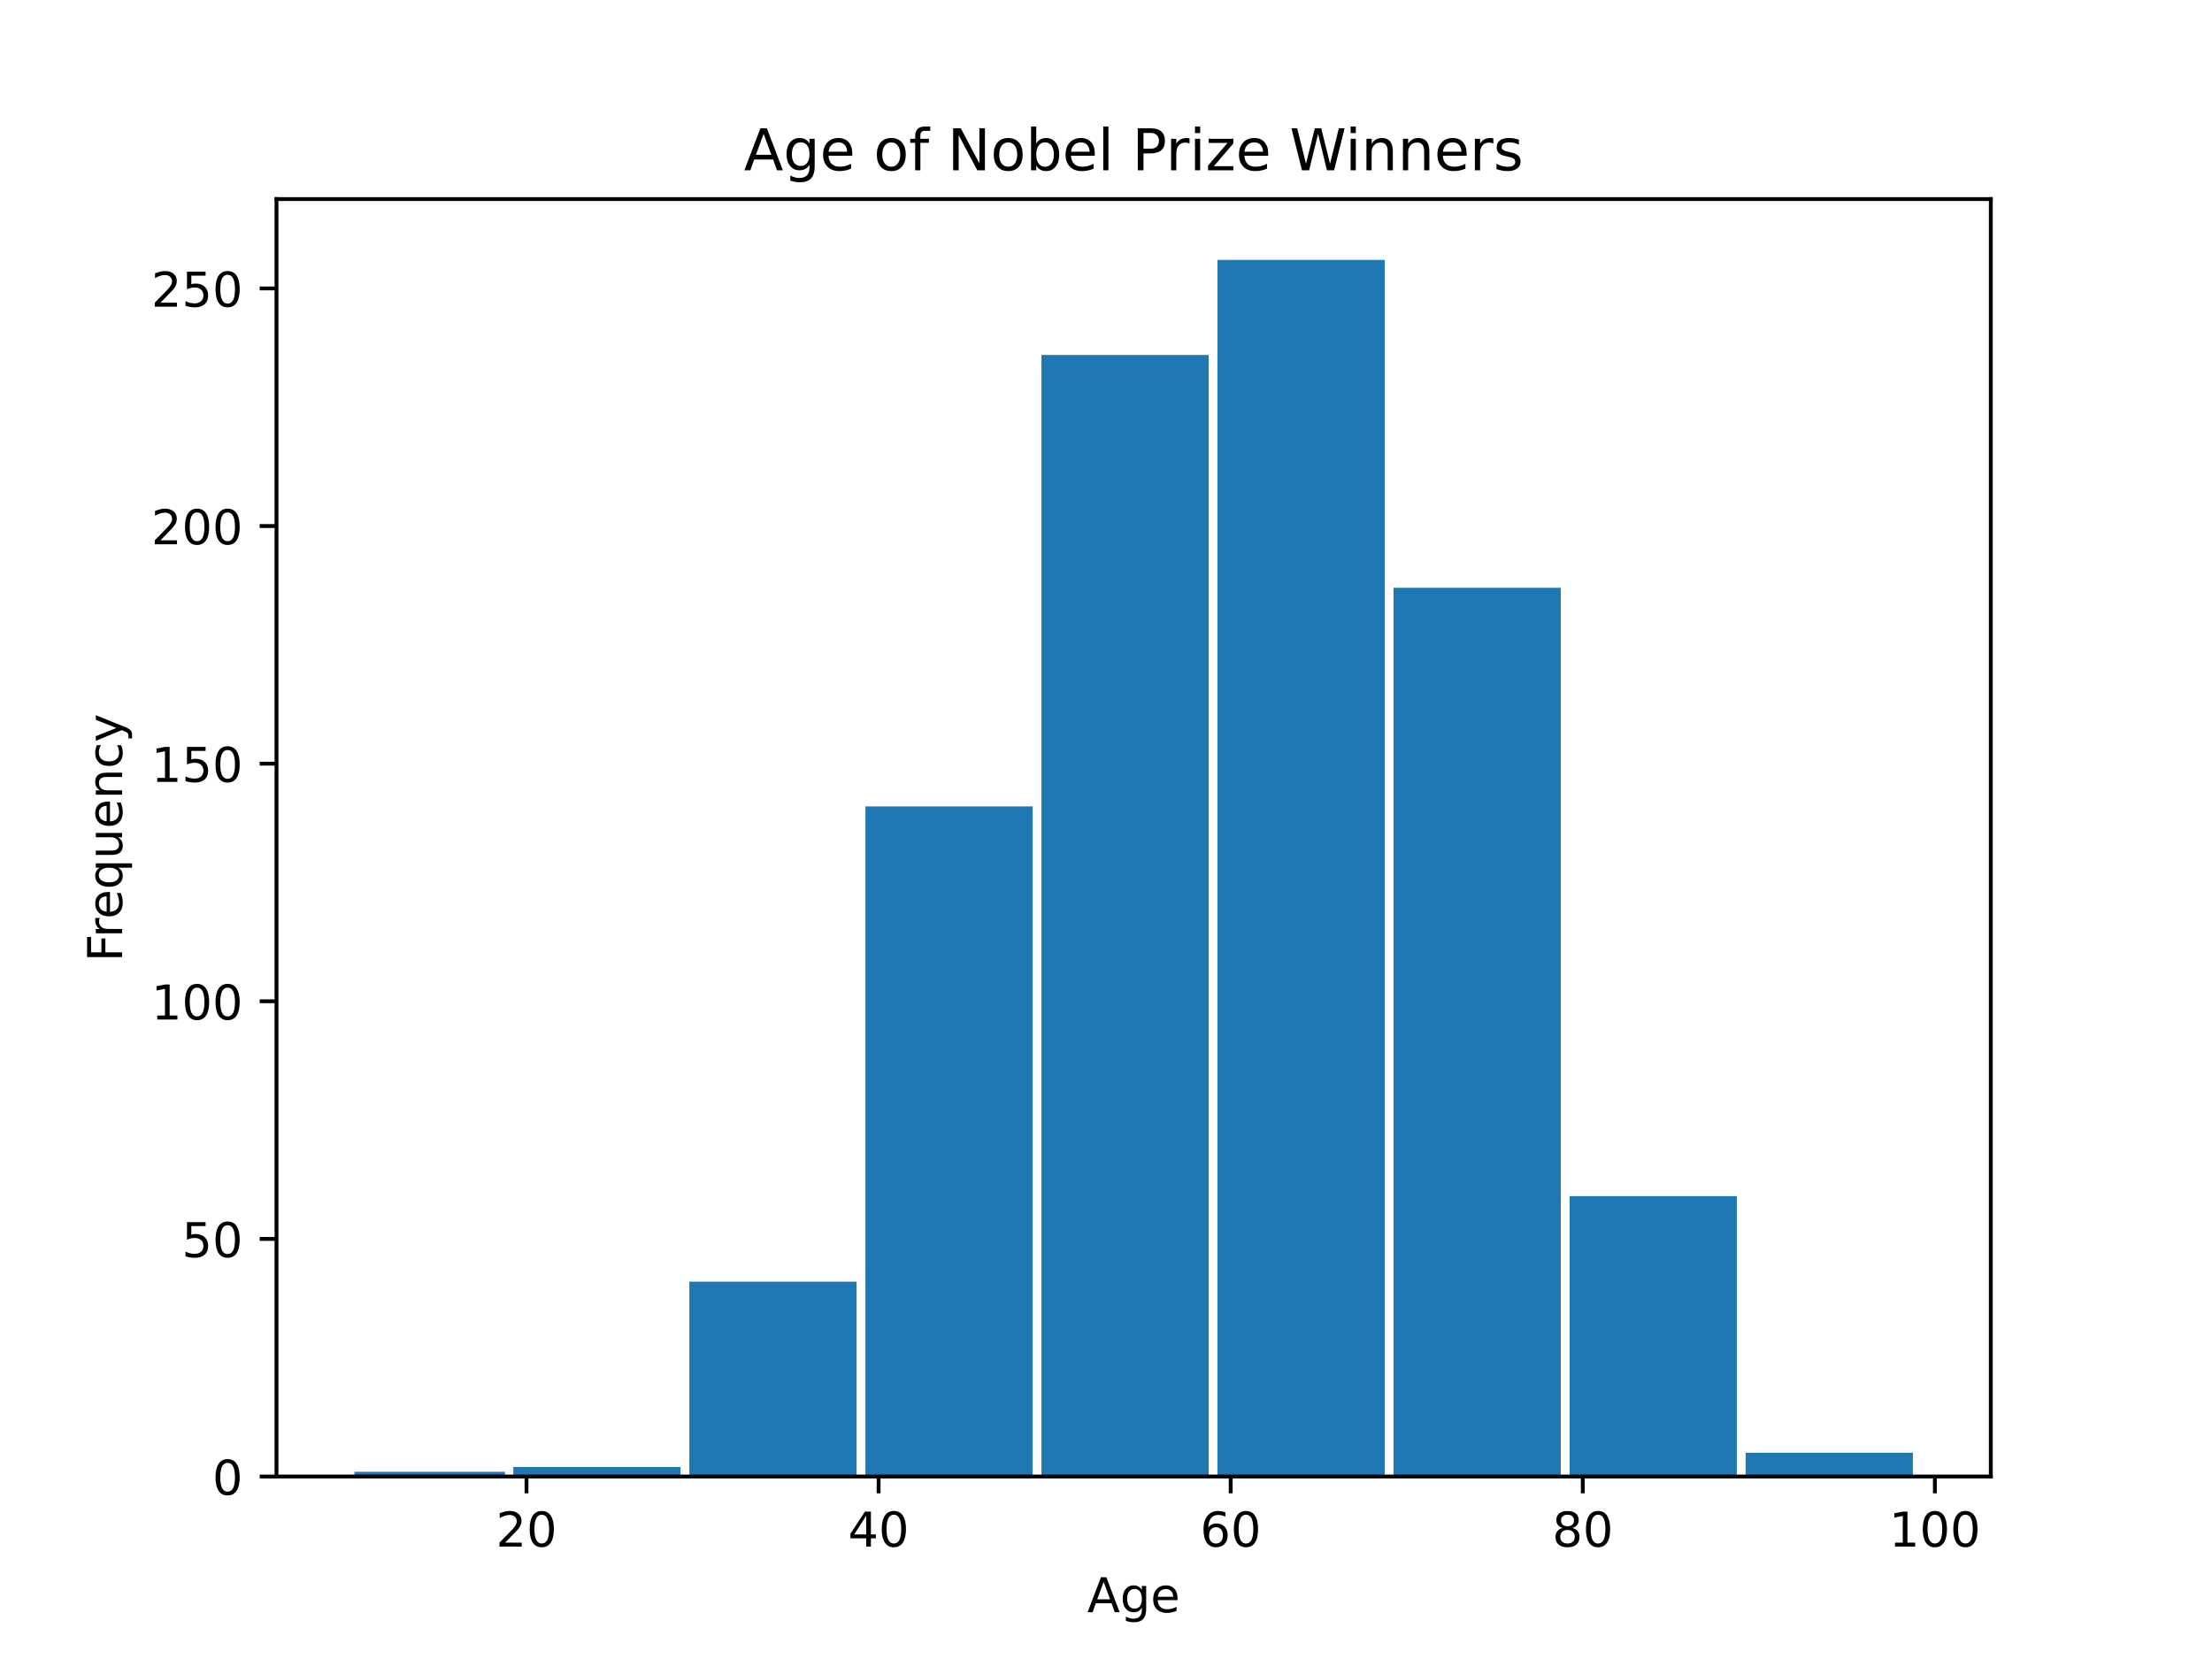
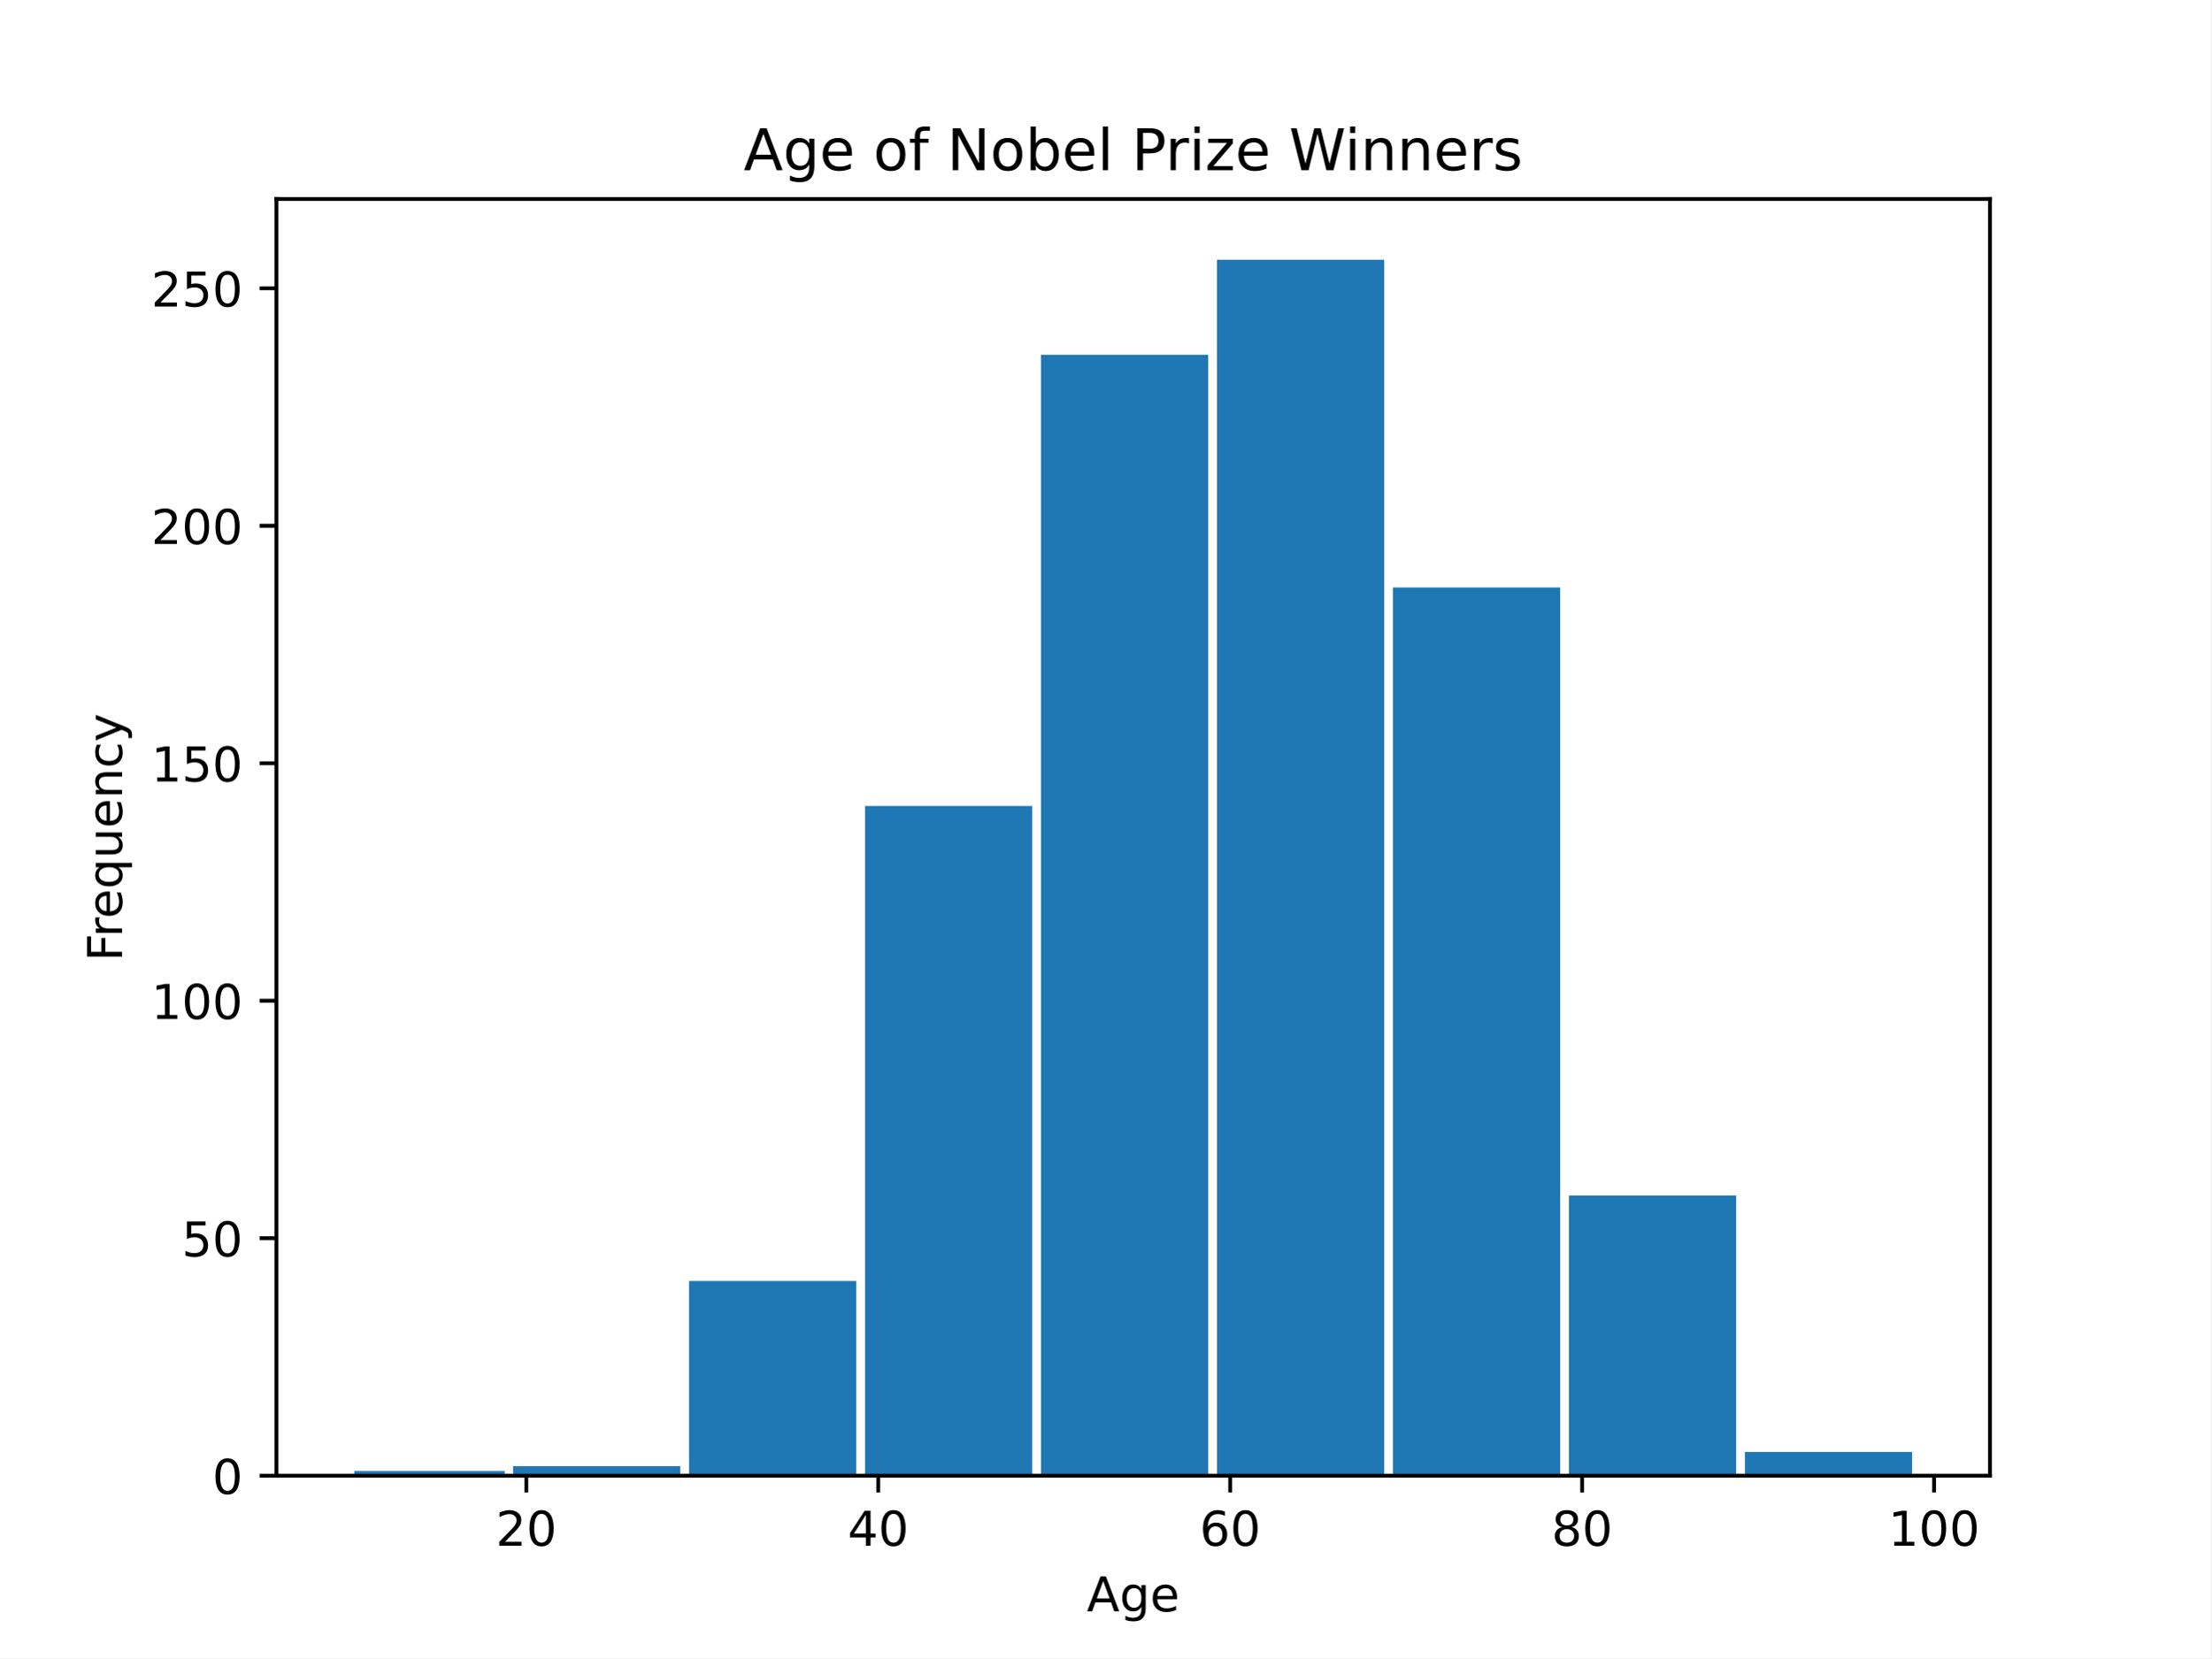
- <svg xmlns="http://www.w3.org/2000/svg" xmlns:xlink="http://www.w3.org/1999/xlink" width="614.4" height="460.8" version="1.1" viewBox="0 0 460.8 345.6">
+ <svg xmlns="http://www.w3.org/2000/svg" xmlns:xlink="http://www.w3.org/1999/xlink" height="345.6pt" version="1.1" viewBox="0 0 460.8 345.6" width="460.8pt">
  <defs>
-     <style type="text/css">*{stroke-linecap:butt;stroke-linejoin:round}</style>
+     <style type="text/css">*{stroke-linecap:butt;stroke-linejoin:round;}</style>
  </defs>
  <g id="figure_1">
    <g id="patch_1">
-       <path d="M 0 345.6 L 460.8 345.6 L 460.8 0 L 0 0 z" style="fill:#fff" />
+       <path d="M 0 345.6  L 460.8 345.6  L 460.8 0  L 0 0  z " style="fill:#ffffff;" />
    </g>
    <g id="axes_1">
      <g id="patch_2">
-         <path d="M 57.6 307.584 L 414.72 307.584 L 414.72 41.472 L 57.6 41.472 z" style="fill:#fff" />
+         <path d="M 57.6 307.584  L 414.72 307.584  L 414.72 41.472  L 57.6 41.472  z " style="fill:#ffffff;" />
      </g>
      <g id="patch_3">
-         <path d="M 73.833 307.584 L 105.189 307.584 L 105.189 306.594 L 73.833 306.594 z" clip-path="url(#p6f4b1f13f7)" style="fill:#1f77b4" />
+         <path clip-path="url(#p6f4b1f13f7)" d="M 73.833 307.584  L 105.189 307.584  L 105.189 306.594  L 73.833 306.594  z " style="fill:#1f77b4;" />
      </g>
      <g id="patch_4">
-         <path d="M 106.931 307.584 L 141.771 307.584 L 141.771 305.604 L 106.931 305.604 z" clip-path="url(#p6f4b1f13f7)" style="fill:#1f77b4" />
+         <path clip-path="url(#p6f4b1f13f7)" d="M 106.931 307.584  L 141.771 307.584  L 141.771 305.604  L 106.931 305.604  z " style="fill:#1f77b4;" />
      </g>
      <g id="patch_5">
-         <path d="M 143.605 307.584 L 178.445 307.584 L 178.445 266.994 L 143.605 266.994 z" clip-path="url(#p6f4b1f13f7)" style="fill:#1f77b4" />
+         <path clip-path="url(#p6f4b1f13f7)" d="M 143.605 307.584  L 178.445 307.584  L 178.445 266.994  L 143.605 266.994  z " style="fill:#1f77b4;" />
      </g>
      <g id="patch_6">
-         <path d="M 180.278 307.584 L 215.118 307.584 L 215.118 167.994 L 180.278 167.994 z" clip-path="url(#p6f4b1f13f7)" style="fill:#1f77b4" />
+         <path clip-path="url(#p6f4b1f13f7)" d="M 180.278 307.584  L 215.118 307.584  L 215.118 167.994  L 180.278 167.994  z " style="fill:#1f77b4;" />
      </g>
      <g id="patch_7">
-         <path d="M 216.952 307.584 L 251.792 307.584 L 251.792 73.944 L 216.952 73.944 z" clip-path="url(#p6f4b1f13f7)" style="fill:#1f77b4" />
+         <path clip-path="url(#p6f4b1f13f7)" d="M 216.952 307.584  L 251.792 307.584  L 251.792 73.944  L 216.952 73.944  z " style="fill:#1f77b4;" />
      </g>
      <g id="patch_8">
-         <path d="M 253.626 307.584 L 288.466 307.584 L 288.466 54.144 L 253.626 54.144 z" clip-path="url(#p6f4b1f13f7)" style="fill:#1f77b4" />
+         <path clip-path="url(#p6f4b1f13f7)" d="M 253.626 307.584  L 288.466 307.584  L 288.466 54.144  L 253.626 54.144  z " style="fill:#1f77b4;" />
      </g>
      <g id="patch_9">
-         <path d="M 290.3 307.584 L 325.14 307.584 L 325.14 122.454 L 290.3 122.454 z" clip-path="url(#p6f4b1f13f7)" style="fill:#1f77b4" />
+         <path clip-path="url(#p6f4b1f13f7)" d="M 290.3 307.584  L 325.14 307.584  L 325.14 122.454  L 290.3 122.454  z " style="fill:#1f77b4;" />
      </g>
      <g id="patch_10">
-         <path d="M 326.973 307.584 L 361.814 307.584 L 361.814 249.174 L 326.973 249.174 z" clip-path="url(#p6f4b1f13f7)" style="fill:#1f77b4" />
+         <path clip-path="url(#p6f4b1f13f7)" d="M 326.973 307.584  L 361.814 307.584  L 361.814 249.174  L 326.973 249.174  z " style="fill:#1f77b4;" />
      </g>
      <g id="patch_11">
-         <path d="M 363.647 307.584 L 398.487 307.584 L 398.487 302.634 L 363.647 302.634 z" clip-path="url(#p6f4b1f13f7)" style="fill:#1f77b4" />
+         <path clip-path="url(#p6f4b1f13f7)" d="M 363.647 307.584  L 398.487 307.584  L 398.487 302.634  L 363.647 302.634  z " style="fill:#1f77b4;" />
      </g>
      <g id="matplotlib.axis_1">
        <g id="xtick_1">
          <g id="line2d_1">
            <defs>
-               <path id="m089b6c7d45" d="M 0 0 L 0 3.5" style="stroke:#000;stroke-width:.8" />
+               <path d="M 0 0  L 0 3.5  " id="m089b6c7d45" style="stroke:#000000;stroke-width:0.8;" />
            </defs>
            <g>
-               <use style="stroke:#000;stroke-width:.8" x="109.681" y="307.584" xlink:href="#m089b6c7d45" />
+               <use style="stroke:#000000;stroke-width:0.8;" x="109.681" xlink:href="#m089b6c7d45" y="307.584" />
            </g>
          </g>
          <g id="text_1">
            <g transform="translate(103.3188 322.1824)scale(0.1 -0.1)">
              <defs>
-                 <path id="DejaVuSans-32" d="M 1228 531 L 3431 531 L 3431 0 L 469 0 L 469 531 Q 828 903 1448 1529 Q 2069 2156 2228 2338 Q 2531 2678 2651 2914 Q 2772 3150 2772 3378 Q 2772 3750 2511 3984 Q 2250 4219 1831 4219 Q 1534 4219 1204 4116 Q 875 4013 500 3803 L 500 4441 Q 881 4594 1212 4672 Q 1544 4750 1819 4750 Q 2544 4750 2975 4387 Q 3406 4025 3406 3419 Q 3406 3131 3298 2873 Q 3191 2616 2906 2266 Q 2828 2175 2409 1742 Q 1991 1309 1228 531 z" transform="scale(0.015625)" />
-                 <path id="DejaVuSans-30" d="M 2034 4250 Q 1547 4250 1301 3770 Q 1056 3291 1056 2328 Q 1056 1369 1301 889 Q 1547 409 2034 409 Q 2525 409 2770 889 Q 3016 1369 3016 2328 Q 3016 3291 2770 3770 Q 2525 4250 2034 4250 z M 2034 4750 Q 2819 4750 3233 4129 Q 3647 3509 3647 2328 Q 3647 1150 3233 529 Q 2819 -91 2034 -91 Q 1250 -91 836 529 Q 422 1150 422 2328 Q 422 3509 836 4129 Q 1250 4750 2034 4750 z" transform="scale(0.015625)" />
+                 <path d="M 1228 531  L 3431 531  L 3431 0  L 469 0  L 469 531  Q 828 903 1448 1529  Q 2069 2156 2228 2338  Q 2531 2678 2651 2914  Q 2772 3150 2772 3378  Q 2772 3750 2511 3984  Q 2250 4219 1831 4219  Q 1534 4219 1204 4116  Q 875 4013 500 3803  L 500 4441  Q 881 4594 1212 4672  Q 1544 4750 1819 4750  Q 2544 4750 2975 4387  Q 3406 4025 3406 3419  Q 3406 3131 3298 2873  Q 3191 2616 2906 2266  Q 2828 2175 2409 1742  Q 1991 1309 1228 531  z " id="DejaVuSans-32" transform="scale(0.015625)" />
+                 <path d="M 2034 4250  Q 1547 4250 1301 3770  Q 1056 3291 1056 2328  Q 1056 1369 1301 889  Q 1547 409 2034 409  Q 2525 409 2770 889  Q 3016 1369 3016 2328  Q 3016 3291 2770 3770  Q 2525 4250 2034 4250  z M 2034 4750  Q 2819 4750 3233 4129  Q 3647 3509 3647 2328  Q 3647 1150 3233 529  Q 2819 -91 2034 -91  Q 1250 -91 836 529  Q 422 1150 422 2328  Q 422 3509 836 4129  Q 1250 4750 2034 4750  z " id="DejaVuSans-30" transform="scale(0.015625)" />
              </defs>
              <use xlink:href="#DejaVuSans-32" />
              <use x="63.623" xlink:href="#DejaVuSans-30" />
            </g>
          </g>
        </g>
        <g id="xtick_2">
          <g id="line2d_2">
            <g>
-               <use style="stroke:#000;stroke-width:.8" x="183.029" y="307.584" xlink:href="#m089b6c7d45" />
+               <use style="stroke:#000000;stroke-width:0.8;" x="183.029" xlink:href="#m089b6c7d45" y="307.584" />
            </g>
          </g>
          <g id="text_2">
            <g transform="translate(176.6664 322.1824)scale(0.1 -0.1)">
              <defs>
-                 <path id="DejaVuSans-34" d="M 2419 4116 L 825 1625 L 2419 1625 L 2419 4116 z M 2253 4666 L 3047 4666 L 3047 1625 L 3713 1625 L 3713 1100 L 3047 1100 L 3047 0 L 2419 0 L 2419 1100 L 313 1100 L 313 1709 L 2253 4666 z" transform="scale(0.015625)" />
+                 <path d="M 2419 4116  L 825 1625  L 2419 1625  L 2419 4116  z M 2253 4666  L 3047 4666  L 3047 1625  L 3713 1625  L 3713 1100  L 3047 1100  L 3047 0  L 2419 0  L 2419 1100  L 313 1100  L 313 1709  L 2253 4666  z " id="DejaVuSans-34" transform="scale(0.015625)" />
              </defs>
              <use xlink:href="#DejaVuSans-34" />
              <use x="63.623" xlink:href="#DejaVuSans-30" />
            </g>
          </g>
        </g>
        <g id="xtick_3">
          <g id="line2d_3">
            <g>
-               <use style="stroke:#000;stroke-width:.8" x="256.376" y="307.584" xlink:href="#m089b6c7d45" />
+               <use style="stroke:#000000;stroke-width:0.8;" x="256.376" xlink:href="#m089b6c7d45" y="307.584" />
            </g>
          </g>
          <g id="text_3">
            <g transform="translate(250.0139 322.1824)scale(0.1 -0.1)">
              <defs>
-                 <path id="DejaVuSans-36" d="M 2113 2584 Q 1688 2584 1439 2293 Q 1191 2003 1191 1497 Q 1191 994 1439 701 Q 1688 409 2113 409 Q 2538 409 2786 701 Q 3034 994 3034 1497 Q 3034 2003 2786 2293 Q 2538 2584 2113 2584 z M 3366 4563 L 3366 3988 Q 3128 4100 2886 4159 Q 2644 4219 2406 4219 Q 1781 4219 1451 3797 Q 1122 3375 1075 2522 Q 1259 2794 1537 2939 Q 1816 3084 2150 3084 Q 2853 3084 3261 2657 Q 3669 2231 3669 1497 Q 3669 778 3244 343 Q 2819 -91 2113 -91 Q 1303 -91 875 529 Q 447 1150 447 2328 Q 447 3434 972 4092 Q 1497 4750 2381 4750 Q 2619 4750 2861 4703 Q 3103 4656 3366 4563 z" transform="scale(0.015625)" />
+                 <path d="M 2113 2584  Q 1688 2584 1439 2293  Q 1191 2003 1191 1497  Q 1191 994 1439 701  Q 1688 409 2113 409  Q 2538 409 2786 701  Q 3034 994 3034 1497  Q 3034 2003 2786 2293  Q 2538 2584 2113 2584  z M 3366 4563  L 3366 3988  Q 3128 4100 2886 4159  Q 2644 4219 2406 4219  Q 1781 4219 1451 3797  Q 1122 3375 1075 2522  Q 1259 2794 1537 2939  Q 1816 3084 2150 3084  Q 2853 3084 3261 2657  Q 3669 2231 3669 1497  Q 3669 778 3244 343  Q 2819 -91 2113 -91  Q 1303 -91 875 529  Q 447 1150 447 2328  Q 447 3434 972 4092  Q 1497 4750 2381 4750  Q 2619 4750 2861 4703  Q 3103 4656 3366 4563  z " id="DejaVuSans-36" transform="scale(0.015625)" />
              </defs>
              <use xlink:href="#DejaVuSans-36" />
              <use x="63.623" xlink:href="#DejaVuSans-30" />
            </g>
          </g>
        </g>
        <g id="xtick_4">
          <g id="line2d_4">
            <g>
-               <use style="stroke:#000;stroke-width:.8" x="329.724" y="307.584" xlink:href="#m089b6c7d45" />
+               <use style="stroke:#000000;stroke-width:0.8;" x="329.724" xlink:href="#m089b6c7d45" y="307.584" />
            </g>
          </g>
          <g id="text_4">
            <g transform="translate(323.3615 322.1824)scale(0.1 -0.1)">
              <defs>
-                 <path id="DejaVuSans-38" d="M 2034 2216 Q 1584 2216 1326 1975 Q 1069 1734 1069 1313 Q 1069 891 1326 650 Q 1584 409 2034 409 Q 2484 409 2743 651 Q 3003 894 3003 1313 Q 3003 1734 2745 1975 Q 2488 2216 2034 2216 z M 1403 2484 Q 997 2584 770 2862 Q 544 3141 544 3541 Q 544 4100 942 4425 Q 1341 4750 2034 4750 Q 2731 4750 3128 4425 Q 3525 4100 3525 3541 Q 3525 3141 3298 2862 Q 3072 2584 2669 2484 Q 3125 2378 3379 2068 Q 3634 1759 3634 1313 Q 3634 634 3220 271 Q 2806 -91 2034 -91 Q 1263 -91 848 271 Q 434 634 434 1313 Q 434 1759 690 2068 Q 947 2378 1403 2484 z M 1172 3481 Q 1172 3119 1398 2916 Q 1625 2713 2034 2713 Q 2441 2713 2670 2916 Q 2900 3119 2900 3481 Q 2900 3844 2670 4047 Q 2441 4250 2034 4250 Q 1625 4250 1398 4047 Q 1172 3844 1172 3481 z" transform="scale(0.015625)" />
+                 <path d="M 2034 2216  Q 1584 2216 1326 1975  Q 1069 1734 1069 1313  Q 1069 891 1326 650  Q 1584 409 2034 409  Q 2484 409 2743 651  Q 3003 894 3003 1313  Q 3003 1734 2745 1975  Q 2488 2216 2034 2216  z M 1403 2484  Q 997 2584 770 2862  Q 544 3141 544 3541  Q 544 4100 942 4425  Q 1341 4750 2034 4750  Q 2731 4750 3128 4425  Q 3525 4100 3525 3541  Q 3525 3141 3298 2862  Q 3072 2584 2669 2484  Q 3125 2378 3379 2068  Q 3634 1759 3634 1313  Q 3634 634 3220 271  Q 2806 -91 2034 -91  Q 1263 -91 848 271  Q 434 634 434 1313  Q 434 1759 690 2068  Q 947 2378 1403 2484  z M 1172 3481  Q 1172 3119 1398 2916  Q 1625 2713 2034 2713  Q 2441 2713 2670 2916  Q 2900 3119 2900 3481  Q 2900 3844 2670 4047  Q 2441 4250 2034 4250  Q 1625 4250 1398 4047  Q 1172 3844 1172 3481  z " id="DejaVuSans-38" transform="scale(0.015625)" />
              </defs>
              <use xlink:href="#DejaVuSans-38" />
              <use x="63.623" xlink:href="#DejaVuSans-30" />
            </g>
          </g>
        </g>
        <g id="xtick_5">
          <g id="line2d_5">
            <g>
-               <use style="stroke:#000;stroke-width:.8" x="403.071" y="307.584" xlink:href="#m089b6c7d45" />
+               <use style="stroke:#000000;stroke-width:0.8;" x="403.071" xlink:href="#m089b6c7d45" y="307.584" />
            </g>
          </g>
          <g id="text_5">
            <g transform="translate(393.5277 322.1824)scale(0.1 -0.1)">
              <defs>
-                 <path id="DejaVuSans-31" d="M 794 531 L 1825 531 L 1825 4091 L 703 3866 L 703 4441 L 1819 4666 L 2450 4666 L 2450 531 L 3481 531 L 3481 0 L 794 0 L 794 531 z" transform="scale(0.015625)" />
+                 <path d="M 794 531  L 1825 531  L 1825 4091  L 703 3866  L 703 4441  L 1819 4666  L 2450 4666  L 2450 531  L 3481 531  L 3481 0  L 794 0  L 794 531  z " id="DejaVuSans-31" transform="scale(0.015625)" />
              </defs>
              <use xlink:href="#DejaVuSans-31" />
              <use x="63.623" xlink:href="#DejaVuSans-30" />
              <use x="127.246" xlink:href="#DejaVuSans-30" />
            </g>
          </g>
        </g>
        <g id="text_6">
          <g transform="translate(226.4889 335.8606)scale(0.1 -0.1)">
            <defs>
-               <path id="DejaVuSans-41" d="M 2188 4044 L 1331 1722 L 3047 1722 L 2188 4044 z M 1831 4666 L 2547 4666 L 4325 0 L 3669 0 L 3244 1197 L 1141 1197 L 716 0 L 50 0 L 1831 4666 z" transform="scale(0.015625)" />
-               <path id="DejaVuSans-67" d="M 2906 1791 Q 2906 2416 2648 2759 Q 2391 3103 1925 3103 Q 1463 3103 1205 2759 Q 947 2416 947 1791 Q 947 1169 1205 825 Q 1463 481 1925 481 Q 2391 481 2648 825 Q 2906 1169 2906 1791 z M 3481 434 Q 3481 -459 3084 -895 Q 2688 -1331 1869 -1331 Q 1566 -1331 1297 -1286 Q 1028 -1241 775 -1147 L 775 -588 Q 1028 -725 1275 -790 Q 1522 -856 1778 -856 Q 2344 -856 2625 -561 Q 2906 -266 2906 331 L 2906 616 Q 2728 306 2450 153 Q 2172 0 1784 0 Q 1141 0 747 490 Q 353 981 353 1791 Q 353 2603 747 3093 Q 1141 3584 1784 3584 Q 2172 3584 2450 3431 Q 2728 3278 2906 2969 L 2906 3500 L 3481 3500 L 3481 434 z" transform="scale(0.015625)" />
-               <path id="DejaVuSans-65" d="M 3597 1894 L 3597 1613 L 953 1613 Q 991 1019 1311 708 Q 1631 397 2203 397 Q 2534 397 2845 478 Q 3156 559 3463 722 L 3463 178 Q 3153 47 2828 -22 Q 2503 -91 2169 -91 Q 1331 -91 842 396 Q 353 884 353 1716 Q 353 2575 817 3079 Q 1281 3584 2069 3584 Q 2775 3584 3186 3129 Q 3597 2675 3597 1894 z M 3022 2063 Q 3016 2534 2758 2815 Q 2500 3097 2075 3097 Q 1594 3097 1305 2825 Q 1016 2553 972 2059 L 3022 2063 z" transform="scale(0.015625)" />
+               <path d="M 2188 4044  L 1331 1722  L 3047 1722  L 2188 4044  z M 1831 4666  L 2547 4666  L 4325 0  L 3669 0  L 3244 1197  L 1141 1197  L 716 0  L 50 0  L 1831 4666  z " id="DejaVuSans-41" transform="scale(0.015625)" />
+               <path d="M 2906 1791  Q 2906 2416 2648 2759  Q 2391 3103 1925 3103  Q 1463 3103 1205 2759  Q 947 2416 947 1791  Q 947 1169 1205 825  Q 1463 481 1925 481  Q 2391 481 2648 825  Q 2906 1169 2906 1791  z M 3481 434  Q 3481 -459 3084 -895  Q 2688 -1331 1869 -1331  Q 1566 -1331 1297 -1286  Q 1028 -1241 775 -1147  L 775 -588  Q 1028 -725 1275 -790  Q 1522 -856 1778 -856  Q 2344 -856 2625 -561  Q 2906 -266 2906 331  L 2906 616  Q 2728 306 2450 153  Q 2172 0 1784 0  Q 1141 0 747 490  Q 353 981 353 1791  Q 353 2603 747 3093  Q 1141 3584 1784 3584  Q 2172 3584 2450 3431  Q 2728 3278 2906 2969  L 2906 3500  L 3481 3500  L 3481 434  z " id="DejaVuSans-67" transform="scale(0.015625)" />
+               <path d="M 3597 1894  L 3597 1613  L 953 1613  Q 991 1019 1311 708  Q 1631 397 2203 397  Q 2534 397 2845 478  Q 3156 559 3463 722  L 3463 178  Q 3153 47 2828 -22  Q 2503 -91 2169 -91  Q 1331 -91 842 396  Q 353 884 353 1716  Q 353 2575 817 3079  Q 1281 3584 2069 3584  Q 2775 3584 3186 3129  Q 3597 2675 3597 1894  z M 3022 2063  Q 3016 2534 2758 2815  Q 2500 3097 2075 3097  Q 1594 3097 1305 2825  Q 1016 2553 972 2059  L 3022 2063  z " id="DejaVuSans-65" transform="scale(0.015625)" />
            </defs>
            <use xlink:href="#DejaVuSans-41" />
            <use x="68.408" xlink:href="#DejaVuSans-67" />
            <use x="131.885" xlink:href="#DejaVuSans-65" />
          </g>
        </g>
      </g>
      <g id="matplotlib.axis_2">
        <g id="ytick_1">
          <g id="line2d_6">
            <defs>
-               <path id="m828c58c7ff" d="M 0 0 L -3.5 0" style="stroke:#000;stroke-width:.8" />
+               <path d="M 0 0  L -3.5 0  " id="m828c58c7ff" style="stroke:#000000;stroke-width:0.8;" />
            </defs>
            <g>
-               <use style="stroke:#000;stroke-width:.8" x="57.6" y="307.584" xlink:href="#m828c58c7ff" />
+               <use style="stroke:#000000;stroke-width:0.8;" x="57.6" xlink:href="#m828c58c7ff" y="307.584" />
            </g>
          </g>
          <g id="text_7">
            <g transform="translate(44.2375 311.3832)scale(0.1 -0.1)">
              <use xlink:href="#DejaVuSans-30" />
            </g>
          </g>
        </g>
        <g id="ytick_2">
          <g id="line2d_7">
            <g>
-               <use style="stroke:#000;stroke-width:.8" x="57.6" y="258.084" xlink:href="#m828c58c7ff" />
+               <use style="stroke:#000000;stroke-width:0.8;" x="57.6" xlink:href="#m828c58c7ff" y="258.084" />
            </g>
          </g>
          <g id="text_8">
            <g transform="translate(37.875 261.8832)scale(0.1 -0.1)">
              <defs>
-                 <path id="DejaVuSans-35" d="M 691 4666 L 3169 4666 L 3169 4134 L 1269 4134 L 1269 2991 Q 1406 3038 1543 3061 Q 1681 3084 1819 3084 Q 2600 3084 3056 2656 Q 3513 2228 3513 1497 Q 3513 744 3044 326 Q 2575 -91 1722 -91 Q 1428 -91 1123 -41 Q 819 9 494 109 L 494 744 Q 775 591 1075 516 Q 1375 441 1709 441 Q 2250 441 2565 725 Q 2881 1009 2881 1497 Q 2881 1984 2565 2268 Q 2250 2553 1709 2553 Q 1456 2553 1204 2497 Q 953 2441 691 2322 L 691 4666 z" transform="scale(0.015625)" />
+                 <path d="M 691 4666  L 3169 4666  L 3169 4134  L 1269 4134  L 1269 2991  Q 1406 3038 1543 3061  Q 1681 3084 1819 3084  Q 2600 3084 3056 2656  Q 3513 2228 3513 1497  Q 3513 744 3044 326  Q 2575 -91 1722 -91  Q 1428 -91 1123 -41  Q 819 9 494 109  L 494 744  Q 775 591 1075 516  Q 1375 441 1709 441  Q 2250 441 2565 725  Q 2881 1009 2881 1497  Q 2881 1984 2565 2268  Q 2250 2553 1709 2553  Q 1456 2553 1204 2497  Q 953 2441 691 2322  L 691 4666  z " id="DejaVuSans-35" transform="scale(0.015625)" />
              </defs>
              <use xlink:href="#DejaVuSans-35" />
              <use x="63.623" xlink:href="#DejaVuSans-30" />
            </g>
          </g>
        </g>
        <g id="ytick_3">
          <g id="line2d_8">
            <g>
-               <use style="stroke:#000;stroke-width:.8" x="57.6" y="208.584" xlink:href="#m828c58c7ff" />
+               <use style="stroke:#000000;stroke-width:0.8;" x="57.6" xlink:href="#m828c58c7ff" y="208.584" />
            </g>
          </g>
          <g id="text_9">
            <g transform="translate(31.5125 212.3832)scale(0.1 -0.1)">
              <use xlink:href="#DejaVuSans-31" />
              <use x="63.623" xlink:href="#DejaVuSans-30" />
              <use x="127.246" xlink:href="#DejaVuSans-30" />
            </g>
          </g>
        </g>
        <g id="ytick_4">
          <g id="line2d_9">
            <g>
-               <use style="stroke:#000;stroke-width:.8" x="57.6" y="159.084" xlink:href="#m828c58c7ff" />
+               <use style="stroke:#000000;stroke-width:0.8;" x="57.6" xlink:href="#m828c58c7ff" y="159.084" />
            </g>
          </g>
          <g id="text_10">
            <g transform="translate(31.5125 162.8832)scale(0.1 -0.1)">
              <use xlink:href="#DejaVuSans-31" />
              <use x="63.623" xlink:href="#DejaVuSans-35" />
              <use x="127.246" xlink:href="#DejaVuSans-30" />
            </g>
          </g>
        </g>
        <g id="ytick_5">
          <g id="line2d_10">
            <g>
-               <use style="stroke:#000;stroke-width:.8" x="57.6" y="109.584" xlink:href="#m828c58c7ff" />
+               <use style="stroke:#000000;stroke-width:0.8;" x="57.6" xlink:href="#m828c58c7ff" y="109.584" />
            </g>
          </g>
          <g id="text_11">
            <g transform="translate(31.5125 113.3832)scale(0.1 -0.1)">
              <use xlink:href="#DejaVuSans-32" />
              <use x="63.623" xlink:href="#DejaVuSans-30" />
              <use x="127.246" xlink:href="#DejaVuSans-30" />
            </g>
          </g>
        </g>
        <g id="ytick_6">
          <g id="line2d_11">
            <g>
-               <use style="stroke:#000;stroke-width:.8" x="57.6" y="60.084" xlink:href="#m828c58c7ff" />
+               <use style="stroke:#000000;stroke-width:0.8;" x="57.6" xlink:href="#m828c58c7ff" y="60.084" />
            </g>
          </g>
          <g id="text_12">
            <g transform="translate(31.5125 63.88322)scale(0.1 -0.1)">
              <use xlink:href="#DejaVuSans-32" />
              <use x="63.623" xlink:href="#DejaVuSans-35" />
              <use x="127.246" xlink:href="#DejaVuSans-30" />
            </g>
          </g>
        </g>
        <g id="text_13">
          <g transform="translate(25.43281 200.3577)rotate(-90)scale(0.1 -0.1)">
            <defs>
-               <path id="DejaVuSans-46" d="M 628 4666 L 3309 4666 L 3309 4134 L 1259 4134 L 1259 2759 L 3109 2759 L 3109 2228 L 1259 2228 L 1259 0 L 628 0 L 628 4666 z" transform="scale(0.015625)" />
-               <path id="DejaVuSans-72" d="M 2631 2963 Q 2534 3019 2420 3045 Q 2306 3072 2169 3072 Q 1681 3072 1420 2755 Q 1159 2438 1159 1844 L 1159 0 L 581 0 L 581 3500 L 1159 3500 L 1159 2956 Q 1341 3275 1631 3429 Q 1922 3584 2338 3584 Q 2397 3584 2469 3576 Q 2541 3569 2628 3553 L 2631 2963 z" transform="scale(0.015625)" />
-               <path id="DejaVuSans-71" d="M 947 1747 Q 947 1113 1208 752 Q 1469 391 1925 391 Q 2381 391 2643 752 Q 2906 1113 2906 1747 Q 2906 2381 2643 2742 Q 2381 3103 1925 3103 Q 1469 3103 1208 2742 Q 947 2381 947 1747 z M 2906 525 Q 2725 213 2448 61 Q 2172 -91 1784 -91 Q 1150 -91 751 415 Q 353 922 353 1747 Q 353 2572 751 3078 Q 1150 3584 1784 3584 Q 2172 3584 2448 3432 Q 2725 3281 2906 2969 L 2906 3500 L 3481 3500 L 3481 -1331 L 2906 -1331 L 2906 525 z" transform="scale(0.015625)" />
-               <path id="DejaVuSans-75" d="M 544 1381 L 544 3500 L 1119 3500 L 1119 1403 Q 1119 906 1312 657 Q 1506 409 1894 409 Q 2359 409 2629 706 Q 2900 1003 2900 1516 L 2900 3500 L 3475 3500 L 3475 0 L 2900 0 L 2900 538 Q 2691 219 2414 64 Q 2138 -91 1772 -91 Q 1169 -91 856 284 Q 544 659 544 1381 z M 1991 3584 L 1991 3584 z" transform="scale(0.015625)" />
-               <path id="DejaVuSans-6e" d="M 3513 2113 L 3513 0 L 2938 0 L 2938 2094 Q 2938 2591 2744 2837 Q 2550 3084 2163 3084 Q 1697 3084 1428 2787 Q 1159 2491 1159 1978 L 1159 0 L 581 0 L 581 3500 L 1159 3500 L 1159 2956 Q 1366 3272 1645 3428 Q 1925 3584 2291 3584 Q 2894 3584 3203 3211 Q 3513 2838 3513 2113 z" transform="scale(0.015625)" />
-               <path id="DejaVuSans-63" d="M 3122 3366 L 3122 2828 Q 2878 2963 2633 3030 Q 2388 3097 2138 3097 Q 1578 3097 1268 2742 Q 959 2388 959 1747 Q 959 1106 1268 751 Q 1578 397 2138 397 Q 2388 397 2633 464 Q 2878 531 3122 666 L 3122 134 Q 2881 22 2623 -34 Q 2366 -91 2075 -91 Q 1284 -91 818 406 Q 353 903 353 1747 Q 353 2603 823 3093 Q 1294 3584 2113 3584 Q 2378 3584 2631 3529 Q 2884 3475 3122 3366 z" transform="scale(0.015625)" />
-               <path id="DejaVuSans-79" d="M 2059 -325 Q 1816 -950 1584 -1140 Q 1353 -1331 966 -1331 L 506 -1331 L 506 -850 L 844 -850 Q 1081 -850 1212 -737 Q 1344 -625 1503 -206 L 1606 56 L 191 3500 L 800 3500 L 1894 763 L 2988 3500 L 3597 3500 L 2059 -325 z" transform="scale(0.015625)" />
+               <path d="M 628 4666  L 3309 4666  L 3309 4134  L 1259 4134  L 1259 2759  L 3109 2759  L 3109 2228  L 1259 2228  L 1259 0  L 628 0  L 628 4666  z " id="DejaVuSans-46" transform="scale(0.015625)" />
+               <path d="M 2631 2963  Q 2534 3019 2420 3045  Q 2306 3072 2169 3072  Q 1681 3072 1420 2755  Q 1159 2438 1159 1844  L 1159 0  L 581 0  L 581 3500  L 1159 3500  L 1159 2956  Q 1341 3275 1631 3429  Q 1922 3584 2338 3584  Q 2397 3584 2469 3576  Q 2541 3569 2628 3553  L 2631 2963  z " id="DejaVuSans-72" transform="scale(0.015625)" />
+               <path d="M 947 1747  Q 947 1113 1208 752  Q 1469 391 1925 391  Q 2381 391 2643 752  Q 2906 1113 2906 1747  Q 2906 2381 2643 2742  Q 2381 3103 1925 3103  Q 1469 3103 1208 2742  Q 947 2381 947 1747  z M 2906 525  Q 2725 213 2448 61  Q 2172 -91 1784 -91  Q 1150 -91 751 415  Q 353 922 353 1747  Q 353 2572 751 3078  Q 1150 3584 1784 3584  Q 2172 3584 2448 3432  Q 2725 3281 2906 2969  L 2906 3500  L 3481 3500  L 3481 -1331  L 2906 -1331  L 2906 525  z " id="DejaVuSans-71" transform="scale(0.015625)" />
+               <path d="M 544 1381  L 544 3500  L 1119 3500  L 1119 1403  Q 1119 906 1312 657  Q 1506 409 1894 409  Q 2359 409 2629 706  Q 2900 1003 2900 1516  L 2900 3500  L 3475 3500  L 3475 0  L 2900 0  L 2900 538  Q 2691 219 2414 64  Q 2138 -91 1772 -91  Q 1169 -91 856 284  Q 544 659 544 1381  z M 1991 3584  L 1991 3584  z " id="DejaVuSans-75" transform="scale(0.015625)" />
+               <path d="M 3513 2113  L 3513 0  L 2938 0  L 2938 2094  Q 2938 2591 2744 2837  Q 2550 3084 2163 3084  Q 1697 3084 1428 2787  Q 1159 2491 1159 1978  L 1159 0  L 581 0  L 581 3500  L 1159 3500  L 1159 2956  Q 1366 3272 1645 3428  Q 1925 3584 2291 3584  Q 2894 3584 3203 3211  Q 3513 2838 3513 2113  z " id="DejaVuSans-6e" transform="scale(0.015625)" />
+               <path d="M 3122 3366  L 3122 2828  Q 2878 2963 2633 3030  Q 2388 3097 2138 3097  Q 1578 3097 1268 2742  Q 959 2388 959 1747  Q 959 1106 1268 751  Q 1578 397 2138 397  Q 2388 397 2633 464  Q 2878 531 3122 666  L 3122 134  Q 2881 22 2623 -34  Q 2366 -91 2075 -91  Q 1284 -91 818 406  Q 353 903 353 1747  Q 353 2603 823 3093  Q 1294 3584 2113 3584  Q 2378 3584 2631 3529  Q 2884 3475 3122 3366  z " id="DejaVuSans-63" transform="scale(0.015625)" />
+               <path d="M 2059 -325  Q 1816 -950 1584 -1140  Q 1353 -1331 966 -1331  L 506 -1331  L 506 -850  L 844 -850  Q 1081 -850 1212 -737  Q 1344 -625 1503 -206  L 1606 56  L 191 3500  L 800 3500  L 1894 763  L 2988 3500  L 3597 3500  L 2059 -325  z " id="DejaVuSans-79" transform="scale(0.015625)" />
            </defs>
            <use xlink:href="#DejaVuSans-46" />
            <use x="50.27" xlink:href="#DejaVuSans-72" />
            <use x="89.133" xlink:href="#DejaVuSans-65" />
            <use x="150.656" xlink:href="#DejaVuSans-71" />
            <use x="214.133" xlink:href="#DejaVuSans-75" />
            <use x="277.512" xlink:href="#DejaVuSans-65" />
            <use x="339.035" xlink:href="#DejaVuSans-6e" />
            <use x="402.414" xlink:href="#DejaVuSans-63" />
            <use x="457.395" xlink:href="#DejaVuSans-79" />
          </g>
        </g>
      </g>
      <g id="patch_12">
-         <path d="M 57.6 307.584 L 57.6 41.472" style="fill:none;stroke:#000;stroke-linecap:square;stroke-linejoin:miter;stroke-width:.8" />
+         <path d="M 57.6 307.584  L 57.6 41.472  " style="fill:none;stroke:#000000;stroke-linecap:square;stroke-linejoin:miter;stroke-width:0.8;" />
      </g>
      <g id="patch_13">
-         <path d="M 414.72 307.584 L 414.72 41.472" style="fill:none;stroke:#000;stroke-linecap:square;stroke-linejoin:miter;stroke-width:.8" />
+         <path d="M 414.72 307.584  L 414.72 41.472  " style="fill:none;stroke:#000000;stroke-linecap:square;stroke-linejoin:miter;stroke-width:0.8;" />
      </g>
      <g id="patch_14">
-         <path d="M 57.6 307.584 L 414.72 307.584" style="fill:none;stroke:#000;stroke-linecap:square;stroke-linejoin:miter;stroke-width:.8" />
+         <path d="M 57.6 307.584  L 414.72 307.584  " style="fill:none;stroke:#000000;stroke-linecap:square;stroke-linejoin:miter;stroke-width:0.8;" />
      </g>
      <g id="patch_15">
-         <path d="M 57.6 41.472 L 414.72 41.472" style="fill:none;stroke:#000;stroke-linecap:square;stroke-linejoin:miter;stroke-width:.8" />
+         <path d="M 57.6 41.472  L 414.72 41.472  " style="fill:none;stroke:#000000;stroke-linecap:square;stroke-linejoin:miter;stroke-width:0.8;" />
      </g>
      <g id="text_14">
        <g transform="translate(154.9753 35.472)scale(0.12 -0.12)">
          <defs>
            <path id="DejaVuSans-20" transform="scale(0.015625)" />
-             <path id="DejaVuSans-6f" d="M 1959 3097 Q 1497 3097 1228 2736 Q 959 2375 959 1747 Q 959 1119 1226 758 Q 1494 397 1959 397 Q 2419 397 2687 759 Q 2956 1122 2956 1747 Q 2956 2369 2687 2733 Q 2419 3097 1959 3097 z M 1959 3584 Q 2709 3584 3137 3096 Q 3566 2609 3566 1747 Q 3566 888 3137 398 Q 2709 -91 1959 -91 Q 1206 -91 779 398 Q 353 888 353 1747 Q 353 2609 779 3096 Q 1206 3584 1959 3584 z" transform="scale(0.015625)" />
-             <path id="DejaVuSans-66" d="M 2375 4863 L 2375 4384 L 1825 4384 Q 1516 4384 1395 4259 Q 1275 4134 1275 3809 L 1275 3500 L 2222 3500 L 2222 3053 L 1275 3053 L 1275 0 L 697 0 L 697 3053 L 147 3053 L 147 3500 L 697 3500 L 697 3744 Q 697 4328 969 4595 Q 1241 4863 1831 4863 L 2375 4863 z" transform="scale(0.015625)" />
-             <path id="DejaVuSans-4e" d="M 628 4666 L 1478 4666 L 3547 763 L 3547 4666 L 4159 4666 L 4159 0 L 3309 0 L 1241 3903 L 1241 0 L 628 0 L 628 4666 z" transform="scale(0.015625)" />
-             <path id="DejaVuSans-62" d="M 3116 1747 Q 3116 2381 2855 2742 Q 2594 3103 2138 3103 Q 1681 3103 1420 2742 Q 1159 2381 1159 1747 Q 1159 1113 1420 752 Q 1681 391 2138 391 Q 2594 391 2855 752 Q 3116 1113 3116 1747 z M 1159 2969 Q 1341 3281 1617 3432 Q 1894 3584 2278 3584 Q 2916 3584 3314 3078 Q 3713 2572 3713 1747 Q 3713 922 3314 415 Q 2916 -91 2278 -91 Q 1894 -91 1617 61 Q 1341 213 1159 525 L 1159 0 L 581 0 L 581 4863 L 1159 4863 L 1159 2969 z" transform="scale(0.015625)" />
-             <path id="DejaVuSans-6c" d="M 603 4863 L 1178 4863 L 1178 0 L 603 0 L 603 4863 z" transform="scale(0.015625)" />
-             <path id="DejaVuSans-50" d="M 1259 4147 L 1259 2394 L 2053 2394 Q 2494 2394 2734 2622 Q 2975 2850 2975 3272 Q 2975 3691 2734 3919 Q 2494 4147 2053 4147 L 1259 4147 z M 628 4666 L 2053 4666 Q 2838 4666 3239 4311 Q 3641 3956 3641 3272 Q 3641 2581 3239 2228 Q 2838 1875 2053 1875 L 1259 1875 L 1259 0 L 628 0 L 628 4666 z" transform="scale(0.015625)" />
-             <path id="DejaVuSans-69" d="M 603 3500 L 1178 3500 L 1178 0 L 603 0 L 603 3500 z M 603 4863 L 1178 4863 L 1178 4134 L 603 4134 L 603 4863 z" transform="scale(0.015625)" />
-             <path id="DejaVuSans-7a" d="M 353 3500 L 3084 3500 L 3084 2975 L 922 459 L 3084 459 L 3084 0 L 275 0 L 275 525 L 2438 3041 L 353 3041 L 353 3500 z" transform="scale(0.015625)" />
-             <path id="DejaVuSans-57" d="M 213 4666 L 850 4666 L 1831 722 L 2809 4666 L 3519 4666 L 4500 722 L 5478 4666 L 6119 4666 L 4947 0 L 4153 0 L 3169 4050 L 2175 0 L 1381 0 L 213 4666 z" transform="scale(0.015625)" />
-             <path id="DejaVuSans-73" d="M 2834 3397 L 2834 2853 Q 2591 2978 2328 3040 Q 2066 3103 1784 3103 Q 1356 3103 1142 2972 Q 928 2841 928 2578 Q 928 2378 1081 2264 Q 1234 2150 1697 2047 L 1894 2003 Q 2506 1872 2764 1633 Q 3022 1394 3022 966 Q 3022 478 2636 193 Q 2250 -91 1575 -91 Q 1294 -91 989 -36 Q 684 19 347 128 L 347 722 Q 666 556 975 473 Q 1284 391 1588 391 Q 1994 391 2212 530 Q 2431 669 2431 922 Q 2431 1156 2273 1281 Q 2116 1406 1581 1522 L 1381 1569 Q 847 1681 609 1914 Q 372 2147 372 2553 Q 372 3047 722 3315 Q 1072 3584 1716 3584 Q 2034 3584 2315 3537 Q 2597 3491 2834 3397 z" transform="scale(0.015625)" />
+             <path d="M 1959 3097  Q 1497 3097 1228 2736  Q 959 2375 959 1747  Q 959 1119 1226 758  Q 1494 397 1959 397  Q 2419 397 2687 759  Q 2956 1122 2956 1747  Q 2956 2369 2687 2733  Q 2419 3097 1959 3097  z M 1959 3584  Q 2709 3584 3137 3096  Q 3566 2609 3566 1747  Q 3566 888 3137 398  Q 2709 -91 1959 -91  Q 1206 -91 779 398  Q 353 888 353 1747  Q 353 2609 779 3096  Q 1206 3584 1959 3584  z " id="DejaVuSans-6f" transform="scale(0.015625)" />
+             <path d="M 2375 4863  L 2375 4384  L 1825 4384  Q 1516 4384 1395 4259  Q 1275 4134 1275 3809  L 1275 3500  L 2222 3500  L 2222 3053  L 1275 3053  L 1275 0  L 697 0  L 697 3053  L 147 3053  L 147 3500  L 697 3500  L 697 3744  Q 697 4328 969 4595  Q 1241 4863 1831 4863  L 2375 4863  z " id="DejaVuSans-66" transform="scale(0.015625)" />
+             <path d="M 628 4666  L 1478 4666  L 3547 763  L 3547 4666  L 4159 4666  L 4159 0  L 3309 0  L 1241 3903  L 1241 0  L 628 0  L 628 4666  z " id="DejaVuSans-4e" transform="scale(0.015625)" />
+             <path d="M 3116 1747  Q 3116 2381 2855 2742  Q 2594 3103 2138 3103  Q 1681 3103 1420 2742  Q 1159 2381 1159 1747  Q 1159 1113 1420 752  Q 1681 391 2138 391  Q 2594 391 2855 752  Q 3116 1113 3116 1747  z M 1159 2969  Q 1341 3281 1617 3432  Q 1894 3584 2278 3584  Q 2916 3584 3314 3078  Q 3713 2572 3713 1747  Q 3713 922 3314 415  Q 2916 -91 2278 -91  Q 1894 -91 1617 61  Q 1341 213 1159 525  L 1159 0  L 581 0  L 581 4863  L 1159 4863  L 1159 2969  z " id="DejaVuSans-62" transform="scale(0.015625)" />
+             <path d="M 603 4863  L 1178 4863  L 1178 0  L 603 0  L 603 4863  z " id="DejaVuSans-6c" transform="scale(0.015625)" />
+             <path d="M 1259 4147  L 1259 2394  L 2053 2394  Q 2494 2394 2734 2622  Q 2975 2850 2975 3272  Q 2975 3691 2734 3919  Q 2494 4147 2053 4147  L 1259 4147  z M 628 4666  L 2053 4666  Q 2838 4666 3239 4311  Q 3641 3956 3641 3272  Q 3641 2581 3239 2228  Q 2838 1875 2053 1875  L 1259 1875  L 1259 0  L 628 0  L 628 4666  z " id="DejaVuSans-50" transform="scale(0.015625)" />
+             <path d="M 603 3500  L 1178 3500  L 1178 0  L 603 0  L 603 3500  z M 603 4863  L 1178 4863  L 1178 4134  L 603 4134  L 603 4863  z " id="DejaVuSans-69" transform="scale(0.015625)" />
+             <path d="M 353 3500  L 3084 3500  L 3084 2975  L 922 459  L 3084 459  L 3084 0  L 275 0  L 275 525  L 2438 3041  L 353 3041  L 353 3500  z " id="DejaVuSans-7a" transform="scale(0.015625)" />
+             <path d="M 213 4666  L 850 4666  L 1831 722  L 2809 4666  L 3519 4666  L 4500 722  L 5478 4666  L 6119 4666  L 4947 0  L 4153 0  L 3169 4050  L 2175 0  L 1381 0  L 213 4666  z " id="DejaVuSans-57" transform="scale(0.015625)" />
+             <path d="M 2834 3397  L 2834 2853  Q 2591 2978 2328 3040  Q 2066 3103 1784 3103  Q 1356 3103 1142 2972  Q 928 2841 928 2578  Q 928 2378 1081 2264  Q 1234 2150 1697 2047  L 1894 2003  Q 2506 1872 2764 1633  Q 3022 1394 3022 966  Q 3022 478 2636 193  Q 2250 -91 1575 -91  Q 1294 -91 989 -36  Q 684 19 347 128  L 347 722  Q 666 556 975 473  Q 1284 391 1588 391  Q 1994 391 2212 530  Q 2431 669 2431 922  Q 2431 1156 2273 1281  Q 2116 1406 1581 1522  L 1381 1569  Q 847 1681 609 1914  Q 372 2147 372 2553  Q 372 3047 722 3315  Q 1072 3584 1716 3584  Q 2034 3584 2315 3537  Q 2597 3491 2834 3397  z " id="DejaVuSans-73" transform="scale(0.015625)" />
          </defs>
          <use xlink:href="#DejaVuSans-41" />
          <use x="68.408" xlink:href="#DejaVuSans-67" />
          <use x="131.885" xlink:href="#DejaVuSans-65" />
          <use x="193.408" xlink:href="#DejaVuSans-20" />
          <use x="225.195" xlink:href="#DejaVuSans-6f" />
          <use x="286.377" xlink:href="#DejaVuSans-66" />
          <use x="321.582" xlink:href="#DejaVuSans-20" />
          <use x="353.369" xlink:href="#DejaVuSans-4e" />
          <use x="428.174" xlink:href="#DejaVuSans-6f" />
          <use x="489.355" xlink:href="#DejaVuSans-62" />
          <use x="552.832" xlink:href="#DejaVuSans-65" />
          <use x="614.355" xlink:href="#DejaVuSans-6c" />
          <use x="642.139" xlink:href="#DejaVuSans-20" />
          <use x="673.926" xlink:href="#DejaVuSans-50" />
          <use x="732.479" xlink:href="#DejaVuSans-72" />
          <use x="773.592" xlink:href="#DejaVuSans-69" />
          <use x="801.375" xlink:href="#DejaVuSans-7a" />
          <use x="853.865" xlink:href="#DejaVuSans-65" />
          <use x="915.389" xlink:href="#DejaVuSans-20" />
          <use x="947.176" xlink:href="#DejaVuSans-57" />
          <use x="1043.803" xlink:href="#DejaVuSans-69" />
          <use x="1071.586" xlink:href="#DejaVuSans-6e" />
          <use x="1134.965" xlink:href="#DejaVuSans-6e" />
          <use x="1198.344" xlink:href="#DejaVuSans-65" />
          <use x="1259.867" xlink:href="#DejaVuSans-72" />
          <use x="1300.98" xlink:href="#DejaVuSans-73" />
        </g>
      </g>
    </g>
  </g>
  <defs>
    <clipPath id="p6f4b1f13f7">
-       <rect width="357.12" height="266.112" x="57.6" y="41.472" />
+       <rect height="266.112" width="357.12" x="57.6" y="41.472" />
    </clipPath>
  </defs>
</svg>
